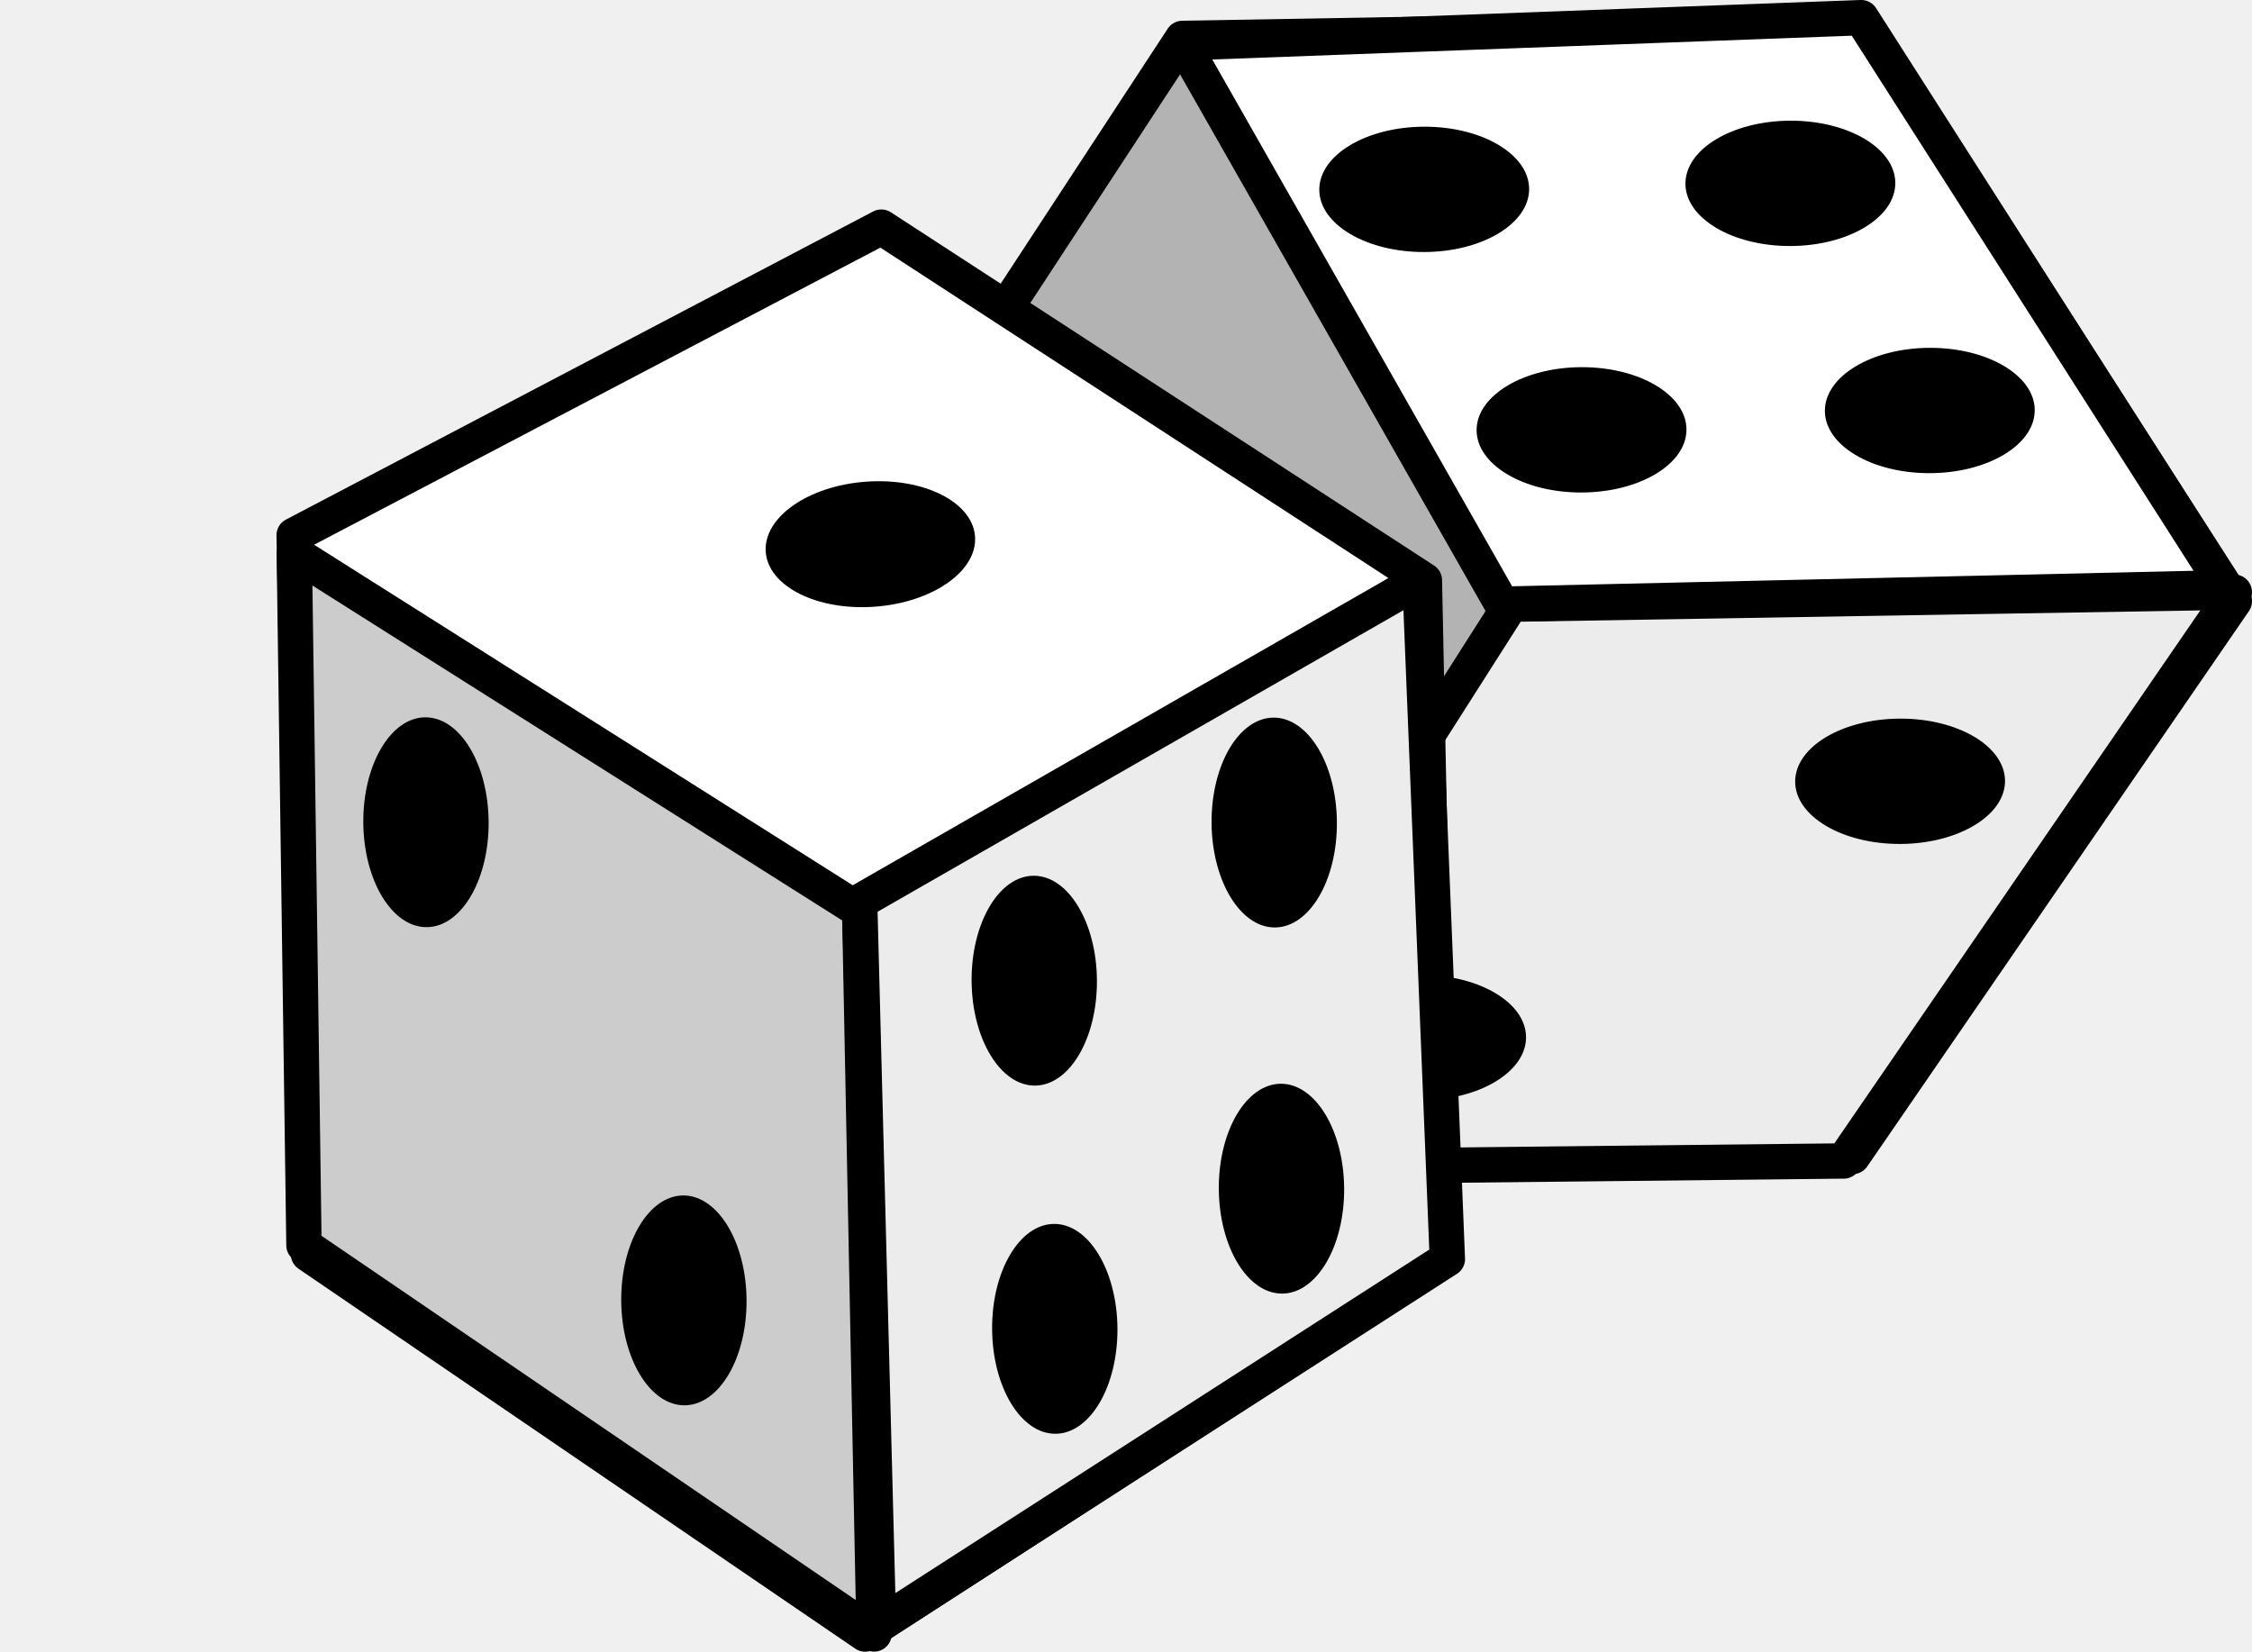
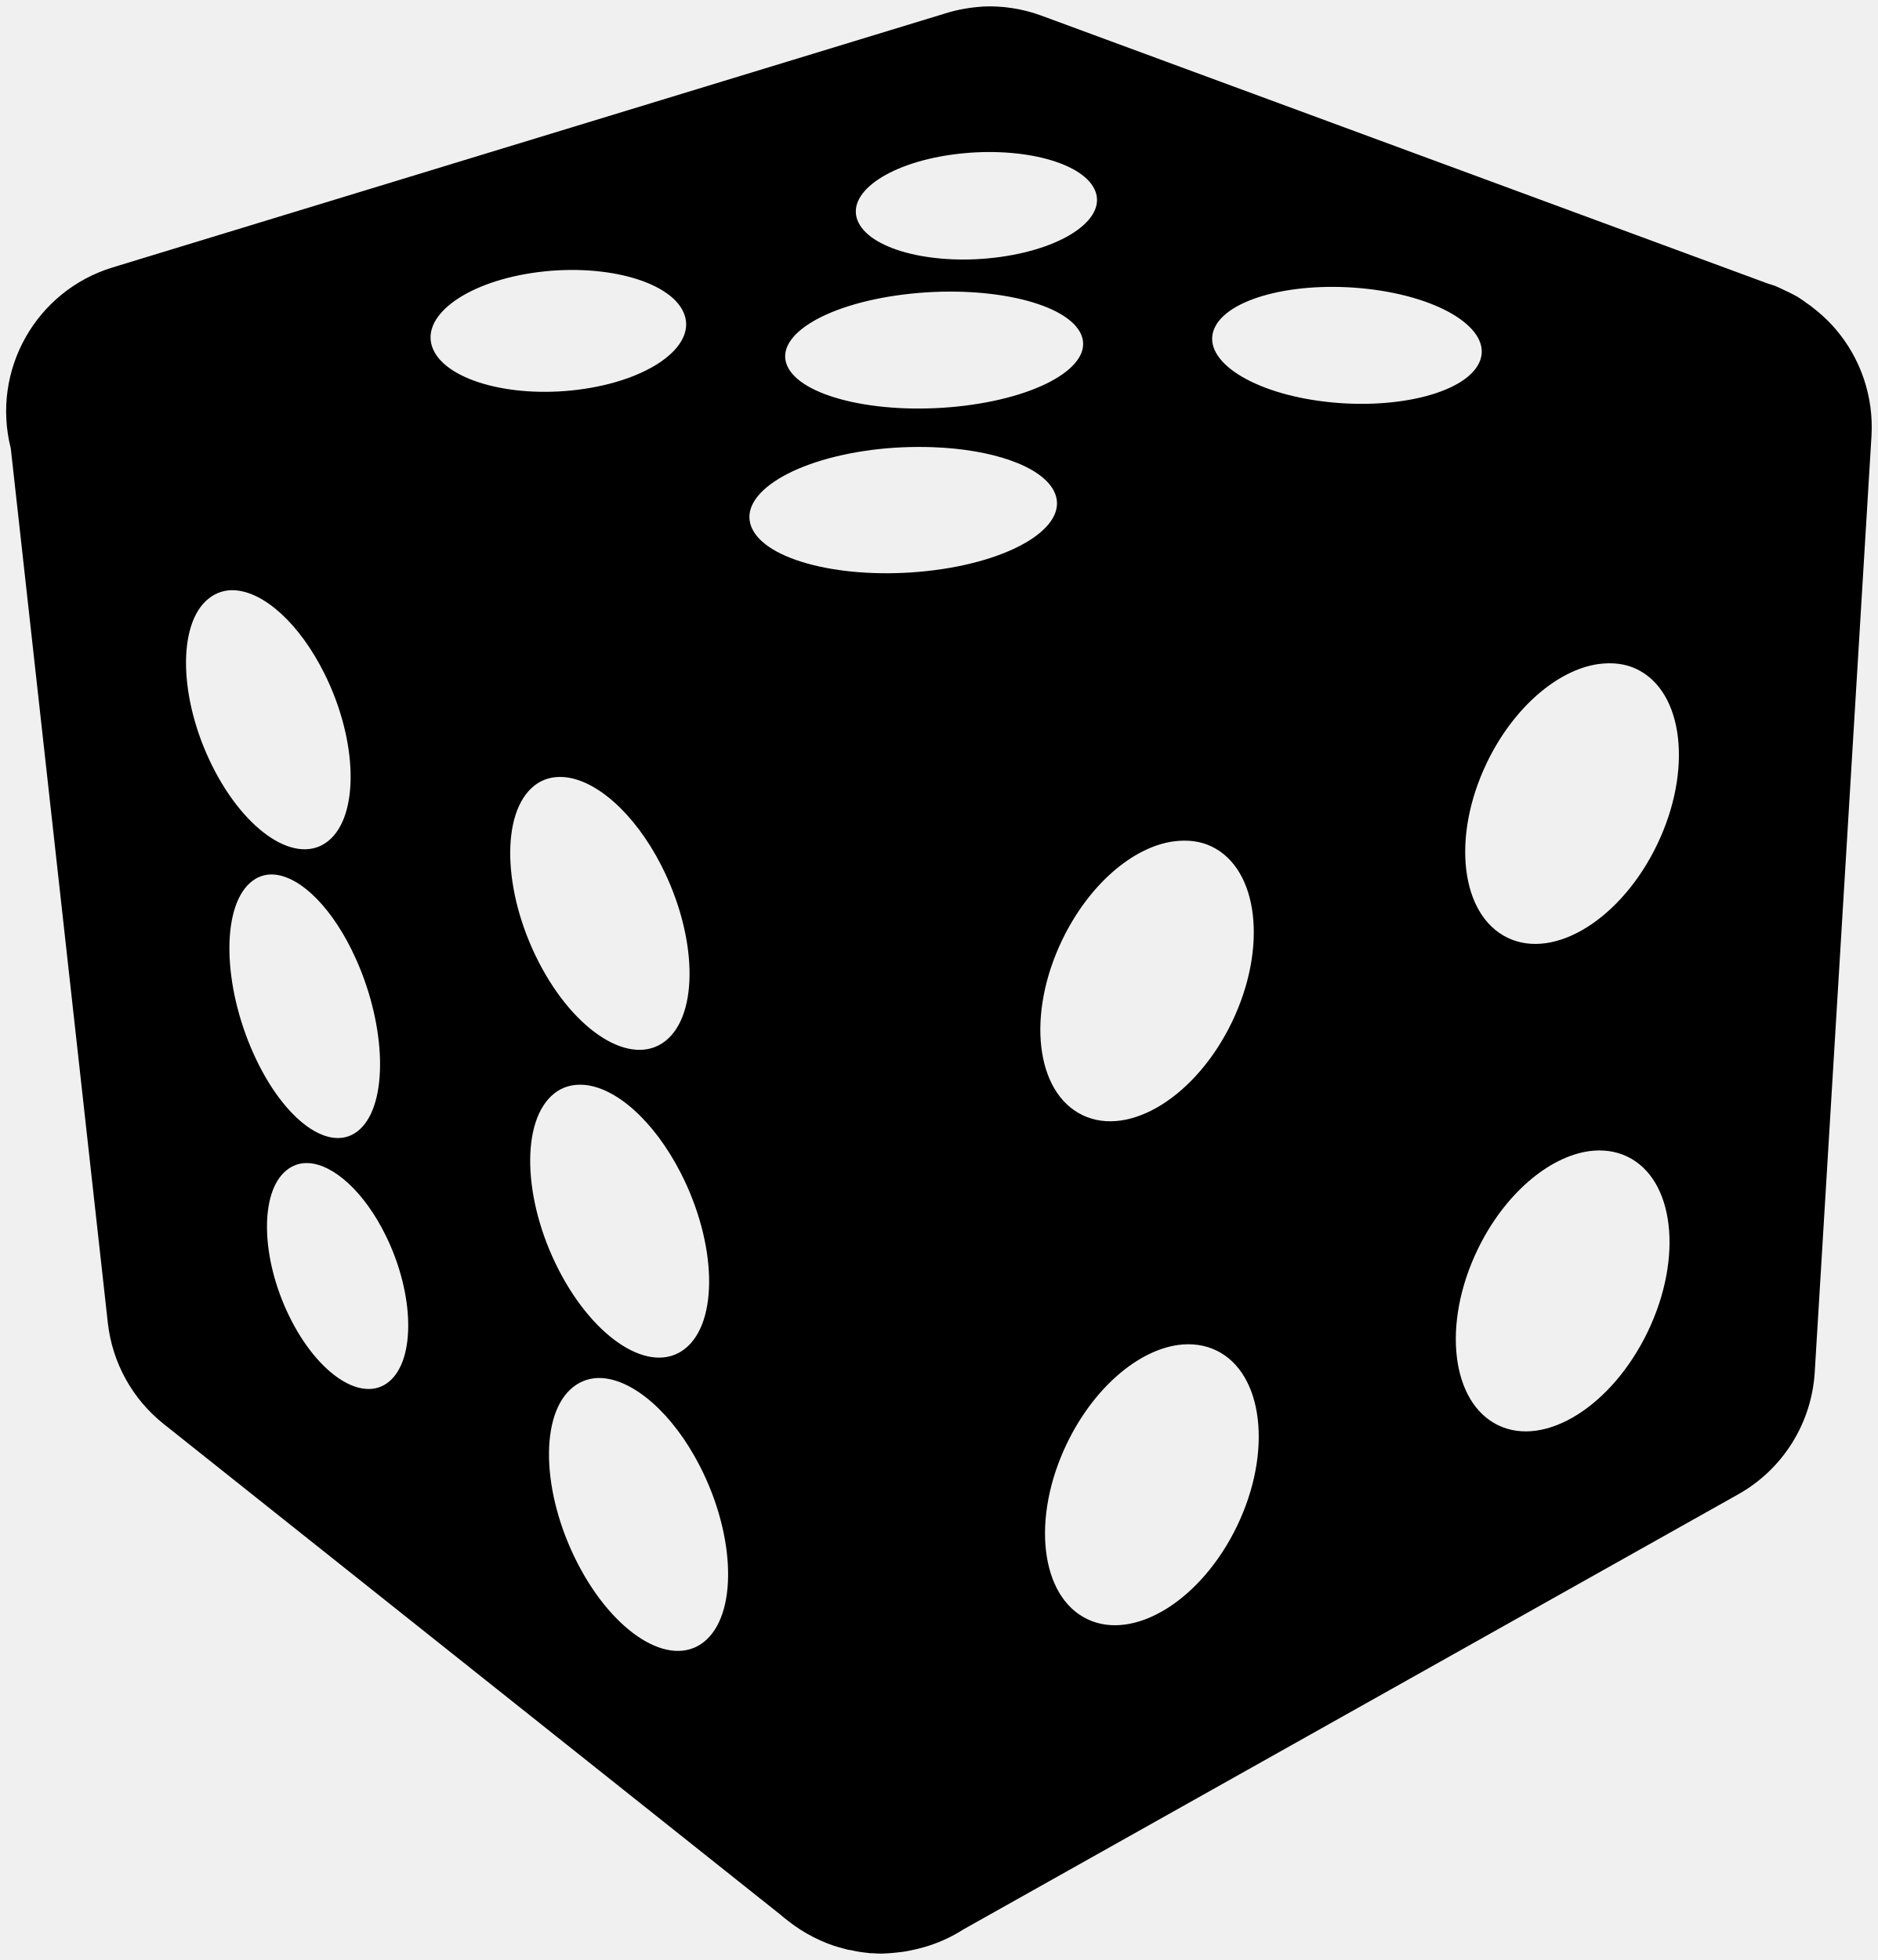
- <svg xmlns="http://www.w3.org/2000/svg" width="40.429" height="29.653" id="svg8258" version="1.0">
-   <g id="layer1" transform="translate(-322.3422,-324.3687)">
-     <g transform="matrix(0.4333292,-0.3342014,0.3342014,0.4333292,-354.3089,610.5177)" id="g4607" style="display:inline">
-       <g id="g4609" transform="matrix(0.9240741,0.7016441,-0.7016441,0.9240741,2048.826,36.51171)">
-         <path id="path4611" d="M -324.522,633.427 L -304.192,633.242 L -293.281,617.62 L -303.582,601.297 L -322.902,601.486 L -333.053,616.732 L -324.522,633.427 z" style="fill:#b3b3b3;fill-opacity:1;fill-rule:evenodd;stroke:#000000;stroke-width:1px;stroke-linecap:butt;stroke-linejoin:round;stroke-opacity:1" />
-         <path id="path4615" d="M -324.017,633.429 L -313.737,617.553 L -293.281,617.367 L -304.445,633.367 L -324.017,633.429 z" style="fill:#ececec;fill-opacity:1;fill-rule:evenodd;stroke:#000000;stroke-width:1px;stroke-linecap:butt;stroke-linejoin:round;stroke-opacity:1" />
-         <path id="path4617" d="M -293.533,617.24 L -303.707,601.044 L -322.902,601.613 L -313.989,617.552 L -293.533,617.24 z" style="fill:#ffffff;fill-opacity:1;fill-rule:evenodd;stroke:#000000;stroke-width:1px;stroke-linecap:butt;stroke-linejoin:round;stroke-opacity:1" />
-         <path transform="matrix(9.230916e-2,-28.12485,5.874968,1.9282357e-2,-3818.105,-9067.979)" d="M -344.336,601.455 A 0.063,0.505 0 1 1 -344.462,601.455 A 0.063,0.505 0 1 1 -344.336,601.455 z" id="path4619" style="fill:#000000;fill-opacity:1;fill-rule:nonzero;stroke:none;stroke-width:7.087;stroke-linecap:round;stroke-linejoin:round;stroke-miterlimit:4;stroke-dasharray:none;stroke-dashoffset:0;stroke-opacity:1" />
-         <path transform="matrix(9.230916e-2,-28.12485,5.874968,1.9282357e-2,-3804.508,-9075.124)" d="M -344.336,601.455 A 0.063,0.505 0 1 1 -344.462,601.455 A 0.063,0.505 0 1 1 -344.336,601.455 z" id="path4621" style="fill:#000000;fill-opacity:1;fill-rule:nonzero;stroke:none;stroke-width:7.087;stroke-linecap:round;stroke-linejoin:round;stroke-miterlimit:4;stroke-dasharray:none;stroke-dashoffset:0;stroke-opacity:1" />
-         <path transform="matrix(9.230916e-2,-28.12485,5.874968,1.9282357e-2,-3803.589,-9085.602)" d="M -344.336,601.455 A 0.063,0.505 0 1 1 -344.462,601.455 A 0.063,0.505 0 1 1 -344.336,601.455 z" id="path4623" style="fill:#000000;fill-opacity:1;fill-rule:nonzero;stroke:none;stroke-width:7.087;stroke-linecap:round;stroke-linejoin:round;stroke-miterlimit:4;stroke-dasharray:none;stroke-dashoffset:0;stroke-opacity:1" />
-         <path transform="matrix(9.230916e-2,-28.12485,5.874968,1.9282357e-2,-3807.483,-9092.054)" d="M -344.336,601.455 A 0.063,0.505 0 1 1 -344.462,601.455 A 0.063,0.505 0 1 1 -344.336,601.455 z" id="path4625" style="fill:#000000;fill-opacity:1;fill-rule:nonzero;stroke:none;stroke-width:7.087;stroke-linecap:round;stroke-linejoin:round;stroke-miterlimit:4;stroke-dasharray:none;stroke-dashoffset:0;stroke-opacity:1" />
-         <path transform="matrix(9.230916e-2,-28.12485,5.874968,1.9282357e-2,-3817.837,-9091.962)" d="M -344.336,601.455 A 0.063,0.505 0 1 1 -344.462,601.455 A 0.063,0.505 0 1 1 -344.336,601.455 z" id="path4627" style="fill:#000000;fill-opacity:1;fill-rule:nonzero;stroke:none;stroke-width:7.087;stroke-linecap:round;stroke-linejoin:round;stroke-miterlimit:4;stroke-dasharray:none;stroke-dashoffset:0;stroke-opacity:1" />
-         <path transform="matrix(9.230916e-2,-28.12485,5.874968,1.9282357e-2,-3813.44,-9085.129)" d="M -344.336,601.455 A 0.063,0.505 0 1 1 -344.462,601.455 A 0.063,0.505 0 1 1 -344.336,601.455 z" id="path4629" style="fill:#000000;fill-opacity:1;fill-rule:nonzero;stroke:none;stroke-width:7.087;stroke-linecap:round;stroke-linejoin:round;stroke-miterlimit:4;stroke-dasharray:none;stroke-dashoffset:0;stroke-opacity:1" />
-         <path transform="matrix(28.0689,-1.775542,0.3708909,5.863281,9119.733,-3520.856)" d="M -344.336,601.455 A 0.063,0.505 0 1 1 -344.462,601.455 A 0.063,0.505 0 1 1 -344.336,601.455 z" id="path4631" style="fill:#000000;fill-opacity:1;fill-rule:nonzero;stroke:none;stroke-width:7.087;stroke-linecap:round;stroke-linejoin:round;stroke-miterlimit:4;stroke-dasharray:none;stroke-dashoffset:0;stroke-opacity:1" />
-         <g transform="translate(-29.42069,24.62247)" id="g4635">
-           <path style="fill:#ffffff;fill-opacity:1;fill-rule:evenodd;stroke:#000000;stroke-width:1px;stroke-linecap:butt;stroke-linejoin:round;stroke-opacity:1" d="M -318.703,590.722 L -318.451,611.052 L -302.793,621.911 L -286.505,611.557 L -286.757,592.238 L -302.036,582.136 L -318.703,590.722 z" id="path4637" />
-           <path style="fill:#cccccc;fill-opacity:1;fill-rule:evenodd;stroke:#000000;stroke-width:1px;stroke-linecap:butt;stroke-linejoin:round;stroke-opacity:1" d="M -318.703,591.228 L -302.793,601.455 L -302.541,621.911 L -318.577,610.799 L -318.703,591.228 z" id="path4639" />
-           <path style="fill:#ececec;fill-opacity:1;fill-rule:evenodd;stroke:#000000;stroke-width:1px;stroke-linecap:butt;stroke-linejoin:round;stroke-opacity:1" d="M -302.414,621.658 L -286.252,611.431 L -286.883,592.238 L -302.793,601.203 L -302.414,621.658 z" id="path4641" />
-           <path style="opacity:1;fill:#000000;fill-opacity:1;fill-rule:nonzero;stroke:none;stroke-width:7.087;stroke-linecap:round;stroke-linejoin:round;stroke-miterlimit:4;stroke-dasharray:none;stroke-dashoffset:0;stroke-opacity:1" id="path4643" d="M -344.336,601.455 A 0.063,0.505 0 1 1 -344.462,601.455 A 0.063,0.505 0 1 1 -344.336,601.455 z" transform="matrix(28.125,0,0,5.875,9371.185,-2934.683)" />
-           <path style="opacity:1;fill:#000000;fill-opacity:1;fill-rule:nonzero;stroke:none;stroke-width:7.087;stroke-linecap:round;stroke-linejoin:round;stroke-miterlimit:4;stroke-dasharray:none;stroke-dashoffset:0;stroke-opacity:1" id="path4645" d="M -344.336,601.455 A 0.063,0.505 0 1 1 -344.462,601.455 A 0.063,0.505 0 1 1 -344.336,601.455 z" transform="matrix(28.125,0,0,5.875,9378.375,-2921.109)" />
-           <path style="opacity:1;fill:#000000;fill-opacity:1;fill-rule:nonzero;stroke:none;stroke-width:7.087;stroke-linecap:round;stroke-linejoin:round;stroke-miterlimit:4;stroke-dasharray:none;stroke-dashoffset:0;stroke-opacity:1" id="path4647" d="M -344.336,601.455 A 0.063,0.505 0 1 1 -344.462,601.455 A 0.063,0.505 0 1 1 -344.336,601.455 z" transform="matrix(28.125,0,0,5.875,9388.855,-2920.225)" />
-           <path style="opacity:1;fill:#000000;fill-opacity:1;fill-rule:nonzero;stroke:none;stroke-width:7.087;stroke-linecap:round;stroke-linejoin:round;stroke-miterlimit:4;stroke-dasharray:none;stroke-dashoffset:0;stroke-opacity:1" id="path4649" d="M -344.336,601.455 A 0.063,0.505 0 1 1 -344.462,601.455 A 0.063,0.505 0 1 1 -344.336,601.455 z" transform="matrix(28.125,0,0,5.875,9395.295,-2924.14)" />
-           <path style="opacity:1;fill:#000000;fill-opacity:1;fill-rule:nonzero;stroke:none;stroke-width:7.087;stroke-linecap:round;stroke-linejoin:round;stroke-miterlimit:4;stroke-dasharray:none;stroke-dashoffset:0;stroke-opacity:1" id="path4651" d="M -344.336,601.455 A 0.063,0.505 0 1 1 -344.462,601.455 A 0.063,0.505 0 1 1 -344.336,601.455 z" transform="matrix(28.125,0,0,5.875,9395.168,-2934.494)" />
-           <path style="opacity:1;fill:#000000;fill-opacity:1;fill-rule:nonzero;stroke:none;stroke-width:7.087;stroke-linecap:round;stroke-linejoin:round;stroke-miterlimit:4;stroke-dasharray:none;stroke-dashoffset:0;stroke-opacity:1" id="path4653" d="M -344.336,601.455 A 0.063,0.505 0 1 1 -344.462,601.455 A 0.063,0.505 0 1 1 -344.336,601.455 z" transform="matrix(28.125,0,0,5.875,9388.35,-2930.074)" />
-           <path style="opacity:1;fill:#000000;fill-opacity:1;fill-rule:nonzero;stroke:none;stroke-width:7.087;stroke-linecap:round;stroke-linejoin:round;stroke-miterlimit:4;stroke-dasharray:none;stroke-dashoffset:0;stroke-opacity:1" id="path4655" d="M -344.336,601.455 A 0.063,0.505 0 1 1 -344.462,601.455 A 0.063,0.505 0 1 1 -344.336,601.455 z" transform="matrix(1.867657,28.06292,-5.862032,0.3901328,3866.555,10021.292)" />
-         </g>
-       </g>
-     </g>
+ <svg xmlns="http://www.w3.org/2000/svg" width="122.663" height="128" viewBox="0 0 47.538 124.724" id="svg4418" version="1.1">
+   <defs id="defs4420" />
+   <g id="layer1" transform="translate(249.7079,-168.7109)">
+     <path style="color:#000000;font-style:normal;font-variant:normal;font-weight:normal;font-stretch:normal;font-size:medium;line-height:normal;font-family:sans-serif;text-indent:0;text-align:start;text-decoration:none;text-decoration-line:none;text-decoration-style:solid;text-decoration-color:#000000;letter-spacing:normal;word-spacing:normal;text-transform:none;direction:ltr;block-progression:tb;writing-mode:lr-tb;baseline-shift:baseline;text-anchor:start;white-space:normal;clip-rule:nonzero;display:inline;overflow:visible;visibility:visible;opacity:1;isolation:auto;mix-blend-mode:normal;color-interpolation:sRGB;color-interpolation-filters:linearRGB;solid-color:#000000;solid-opacity:1;fill:#000000;fill-opacity:1;fill-rule:evenodd;stroke:none;stroke-width:42.699;stroke-linecap:round;stroke-linejoin:round;stroke-miterlimit:4;stroke-dasharray:none;stroke-dashoffset:0;stroke-opacity:1;color-rendering:auto;image-rendering:auto;shape-rendering:auto;text-rendering:auto;enable-background:accumulate" d="m -223.198,169.135 c -0.787,0.052 -1.565,0.188 -2.317,0.424 l -53.022,16.171 c -4.882,1.492 -7.733,6.558 -6.478,11.511 l 6.179,55.663 c 0.286,2.532 1.568,4.846 3.563,6.428 l 39.218,31.195 c 0.17,0.147 0.344,0.288 0.523,0.424 0.249,0.195 0.507,0.379 0.772,0.549 0.266,0.171 0.541,0.329 0.823,0.473 0.268,0.138 0.543,0.262 0.823,0.374 l 0.199,0.077 c 0.196,0.077 0.397,0.139 0.598,0.199 0.181,0.052 0.363,0.102 0.549,0.149 l 0.128,0.026 0.052,0 c 0.214,0.052 0.43,0.089 0.648,0.128 l 0.623,0.077 0.149,0 c 0.19,0.013 0.382,0.026 0.573,0.026 0.266,-0.006 0.532,-0.026 0.797,-0.052 0.317,-0.026 0.634,-0.066 0.947,-0.128 0.319,-0.066 0.635,-0.134 0.947,-0.225 0.898,-0.255 1.755,-0.642 2.542,-1.146 l 49.31,-27.682 c 2.827,-1.591 4.656,-4.508 4.859,-7.749 l 3.613,-59.6 c 0.145,-2.479 -0.676,-4.918 -2.292,-6.802 -0.066,-0.077 -0.132,-0.151 -0.199,-0.225 -0.367,-0.398 -0.767,-0.765 -1.195,-1.096 -0.077,-0.066 -0.149,-0.115 -0.225,-0.175 l -0.149,-0.102 c -0.209,-0.158 -0.426,-0.308 -0.648,-0.449 -0.187,-0.102 -0.379,-0.206 -0.573,-0.298 -0.089,-0.039 -0.183,-0.089 -0.274,-0.128 -0.196,-0.102 -0.395,-0.19 -0.598,-0.274 l -0.077,-0.026 c -0.132,-0.039 -0.265,-0.089 -0.398,-0.128 l -46.22,-17.043 c -1.203,-0.441 -2.483,-0.636 -3.762,-0.573 z m -1.934,9.419 c 4.151,-0.584 8.224,0.395 9.094,2.193 0.869,1.794 -1.804,3.726 -5.955,4.31 -4.151,0.585 -8.201,-0.398 -9.07,-2.193 -0.87,-1.797 1.779,-3.726 5.93,-4.311 z m -26.686,7.525 c 4.394,-0.661 8.697,0.458 9.618,2.492 0.92,2.031 -1.909,4.223 -6.304,4.884 -4.395,0.661 -8.698,-0.46 -9.618,-2.492 -0.921,-2.034 1.909,-4.223 6.304,-4.884 z m 53.62,1.072 c 4.638,0.636 7.598,2.732 6.628,4.684 -0.972,1.955 -5.503,3.027 -10.141,2.392 -4.638,-0.636 -7.624,-2.754 -6.653,-4.709 0.971,-1.952 5.528,-3.002 10.166,-2.367 z m -29.975,0.299 c 5.126,-0.636 10.138,0.436 11.212,2.392 1.073,1.953 -2.2,4.049 -7.325,4.684 -5.126,0.636 -10.164,-0.44 -11.237,-2.392 -1.074,-1.955 2.225,-4.049 7.35,-4.684 z m 1.844,9.717 c 3.741,0.134 6.868,1.181 7.699,2.766 1.106,2.11 -2.286,4.372 -7.575,5.058 -5.288,0.686 -10.48,-0.456 -11.586,-2.566 -1.109,-2.113 2.286,-4.397 7.575,-5.083 1.322,-0.171 2.64,-0.219 3.887,-0.175 z m -44.424,9.106 c 1.869,0.115 4.118,2.119 5.706,5.307 2.117,4.251 2.23,9.025 0.249,10.639 -1.978,1.612 -5.284,-0.533 -7.4,-4.784 -2.117,-4.251 -2.227,-9.002 -0.249,-10.614 0.495,-0.403 1.072,-0.588 1.694,-0.549 z m 86.792,4.695 c 0.856,-0.115 1.693,-0.039 2.442,0.324 2.99,1.441 3.564,6.443 1.296,11.163 -2.269,4.719 -6.528,7.371 -9.518,5.93 -2.995,-1.443 -3.589,-6.418 -1.321,-11.138 1.702,-3.539 4.532,-5.919 7.101,-6.279 z m -65.887,7.19 c 2.029,0.128 4.505,2.243 6.229,5.606 2.298,4.484 2.425,9.485 0.274,11.187 -2.148,1.7 -5.774,-0.549 -8.073,-5.033 -2.298,-4.484 -2.422,-9.512 -0.274,-11.212 0.537,-0.426 1.167,-0.59 1.844,-0.549 z m 38.828,4.097 c 0.856,-0.115 1.693,-0.039 2.442,0.324 2.99,1.441 3.564,6.443 1.296,11.162 -2.269,4.719 -6.527,7.371 -9.518,5.93 -2.995,-1.443 -3.564,-6.418 -1.296,-11.138 1.702,-3.539 4.507,-5.919 7.076,-6.279 z m -57.241,2.107 c 1.708,0.128 3.782,2.16 5.232,5.407 1.935,4.329 2.034,9.17 0.225,10.814 -1.808,1.641 -4.843,-0.53 -6.777,-4.859 -1.935,-4.329 -2.032,-9.172 -0.225,-10.814 0.453,-0.411 0.976,-0.589 1.545,-0.549 z m 19.684,13.38 c 2.029,0.128 4.48,2.243 6.204,5.606 2.298,4.484 2.425,9.485 0.274,11.188 -2.148,1.7 -5.749,-0.549 -8.048,-5.033 -2.298,-4.484 -2.422,-9.512 -0.274,-11.212 0.537,-0.426 1.167,-0.59 1.844,-0.549 z m 64.019,4.222 c 0.856,-0.115 1.693,-0.013 2.442,0.35 2.99,1.441 3.564,6.418 1.296,11.138 -2.269,4.719 -6.527,7.396 -9.518,5.955 -2.995,-1.443 -3.59,-6.443 -1.321,-11.163 1.702,-3.539 4.532,-5.919 7.101,-6.279 z m -81.485,0.762 c 1.601,0.102 3.549,1.854 4.908,4.635 1.814,3.707 1.896,7.861 0.199,9.269 -1.694,1.406 -4.54,-0.454 -6.354,-4.161 -1.813,-3.707 -1.894,-7.864 -0.199,-9.269 0.425,-0.352 0.911,-0.508 1.445,-0.473 z m 55.323,11.572 c 0.856,-0.115 1.693,-0.013 2.442,0.35 2.99,1.441 3.589,6.443 1.32,11.163 -2.269,4.719 -6.552,7.371 -9.543,5.93 -2.995,-1.443 -3.565,-6.443 -1.296,-11.163 1.702,-3.54 4.507,-5.919 7.076,-6.279 z m -36.66,2.107 c 2.029,0.128 4.505,2.243 6.229,5.606 2.298,4.484 2.4,9.485 0.249,11.188 -2.148,1.7 -5.749,-0.549 -8.048,-5.033 -2.298,-4.484 -2.422,-9.487 -0.274,-11.188 0.537,-0.426 1.167,-0.615 1.844,-0.573 z" id="path2434" />
  </g>
</svg>
